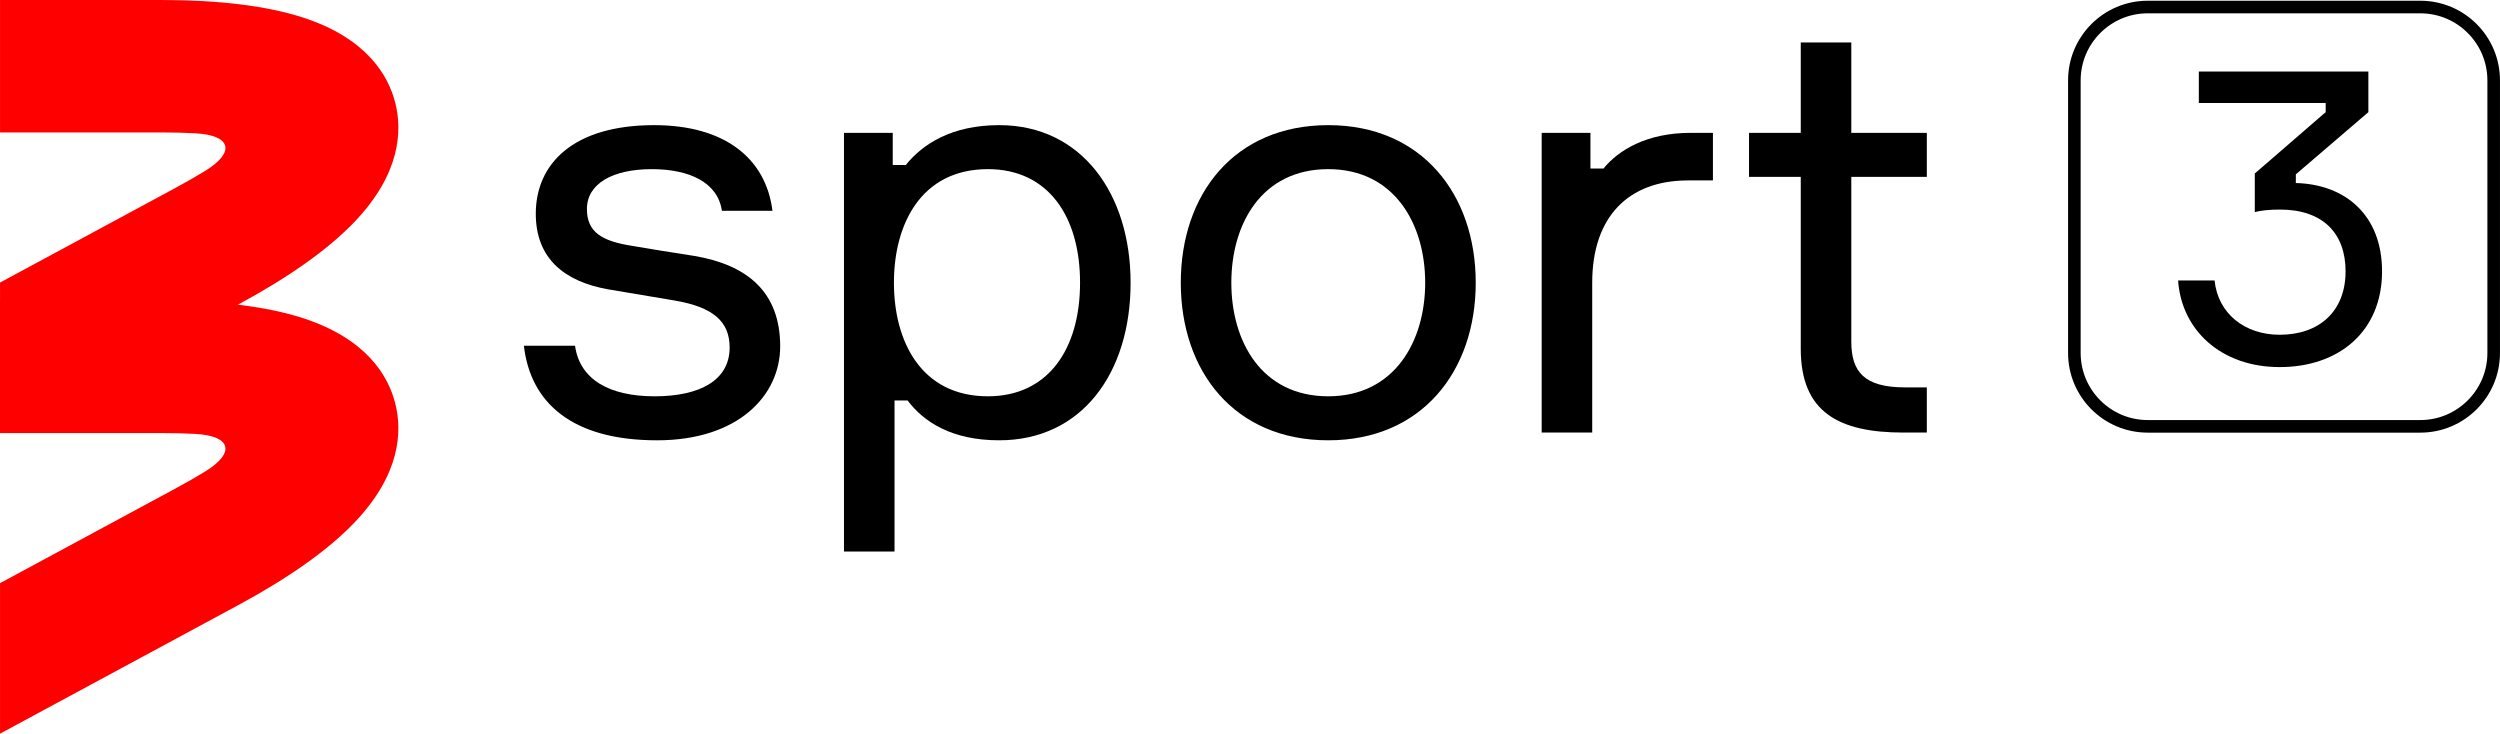
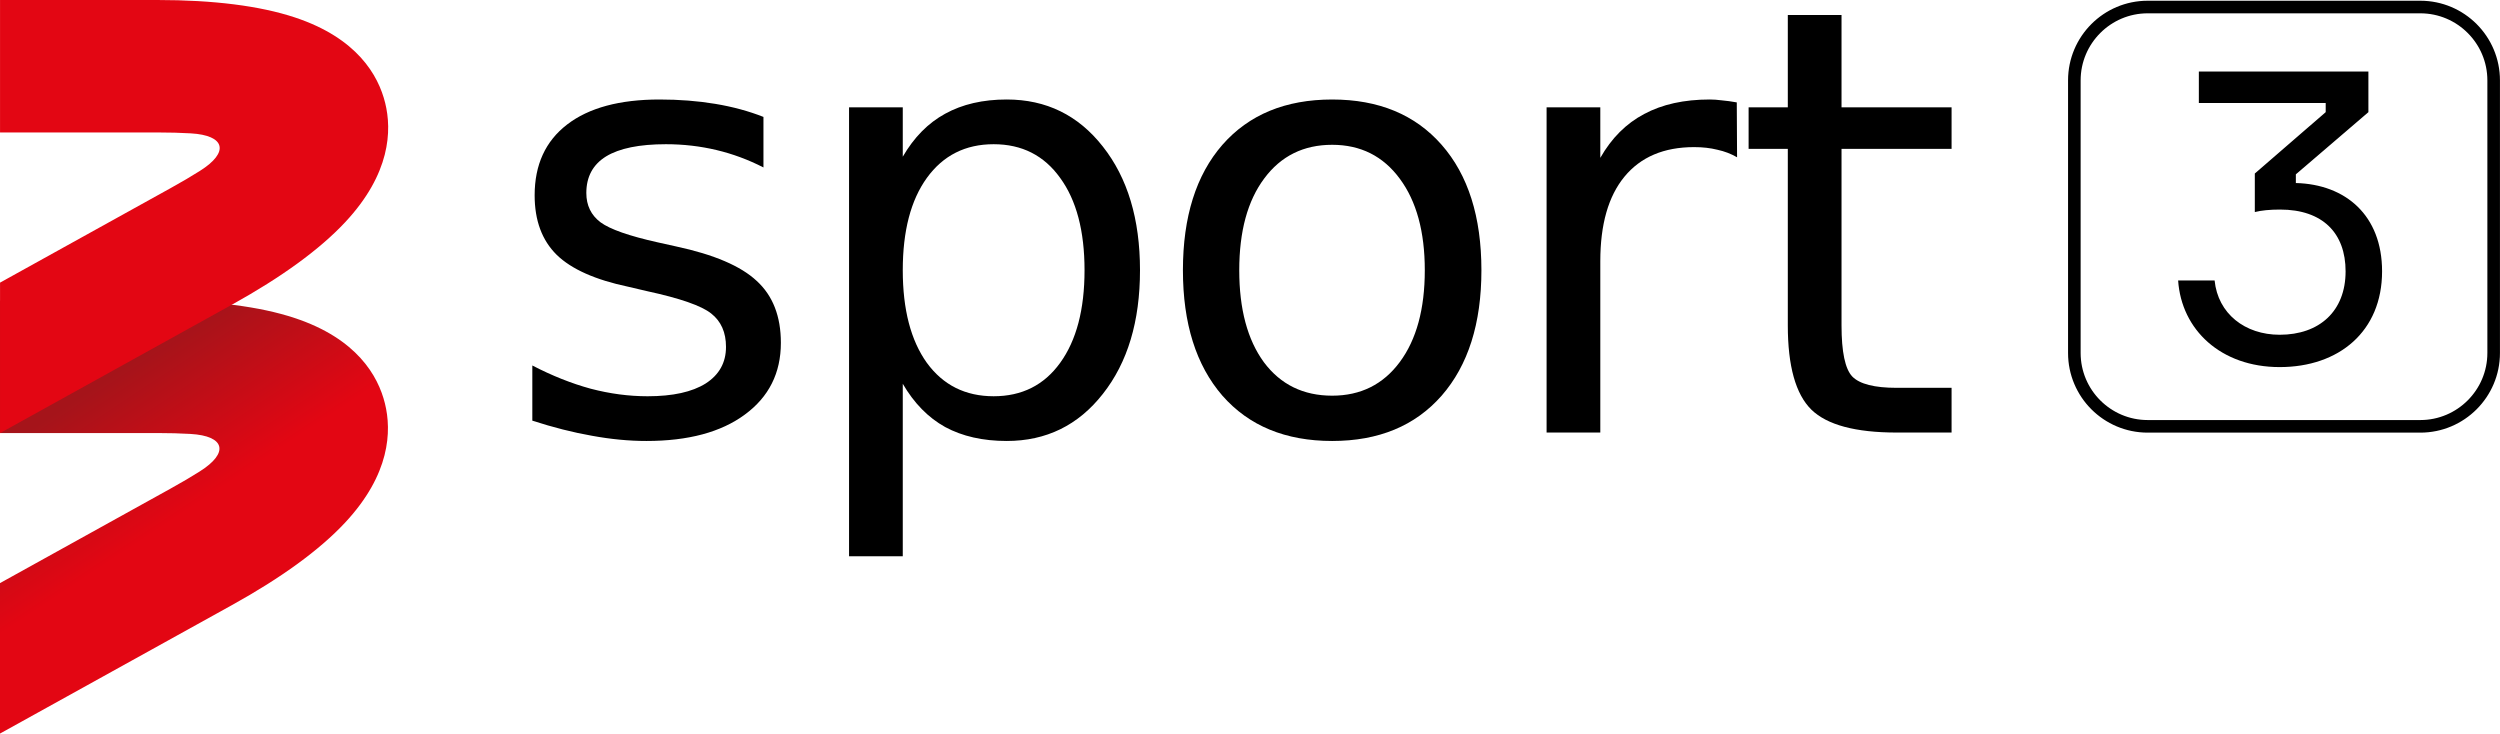
- <svg xmlns="http://www.w3.org/2000/svg" version="1.1" viewBox="0 0 2726 800" xml:space="preserve">
+ <svg xmlns="http://www.w3.org/2000/svg" version="1.1" viewBox="0 0 2726 800">
  <defs>
-     <clipPath id="f">
-       <path d="M 0,377.089 H 902.858 V 0 H 0 Z" />
+     <clipPath id="c">
+       <path d="m94.401 527.4h35.465v18.049h-35.465z" />
    </clipPath>
-     <clipPath id="e">
-       <path d="m101.54 194.52v-24.795h44.881c3.535 0 6.696-0.09 9.521-0.245 3.589-0.196 6.036-0.94 7.297-2.054l48.049 11.215c-2.126 7.599-8.335 17.512-25.609 23.079-8.625 2.779-19.685 4.372-32.94 4.749z" />
-     </clipPath>
-     <linearGradient id="c" x2="1" gradientTransform="matrix(-9.1844 39.35 159.12 37.138 161.53 167.03)" gradientUnits="userSpaceOnUse">
-       <stop stop-color="#fff" stop-opacity="0" offset="0" />
-       <stop stop-color="#fff" offset="1" />
+     <linearGradient id="d" x1="-2.753" x2="-4.822" y1="-1.183" y2="2.019" gradientUnits="userSpaceOnUse">
+       <stop stop-color="#e30613" offset="0" />
+       <stop stop-color="#a5141a" offset="1" />
    </linearGradient>
-     <mask id="a" x="0" y="0" width="1" height="1" maskUnits="userSpaceOnUse">
-       <path d="m-32768 32767h65535v-65535h-65535z" fill="url(#c)" />
-     </mask>
-     <linearGradient id="b" x2="1" gradientTransform="matrix(-9.1844 39.35 159.12 37.138 161.53 167.03)" gradientUnits="userSpaceOnUse">
-       <stop stop-color="#a00417" offset="0" />
-       <stop stop-color="#a00417" offset="1" />
-     </linearGradient>
-     <clipPath id="d">
-       <path d="M 0,377.089 H 902.858 V 0 H 0 Z" />
-     </clipPath>
  </defs>
-   <g transform="matrix(1.3333 0 0 -1.3333 764.08 650.86)">
-     <g transform="matrix(2.9404 0 0 2.9404 -871.64 -365.07)">
-       <g clip-path="url(#f)">
-         <g transform="translate(285.29 220.47)">
-           <path d="m0 0 9.427-1.489c14.554-2.48 23.817-9.923 23.817-25.139 0-13.727-11.744-26.132-34.236-26.132-23.651 0-35.228 10.42-37.048 26.298h14.224c1.323-9.428 9.592-14.059 22.162-14.059s20.839 4.466 20.839 13.563c0 7.277-4.631 11.246-15.216 13.065l-18.689 3.143c-11.908 2.15-20.012 8.435-20.012 21.004 0 13.893 10.42 24.643 32.913 24.643 19.681 0 31.093-9.262 32.912-23.816h-14.058c-1.158 7.939-9.096 11.577-19.516 11.577-10.75 0-18.027-3.969-18.027-11.081 0-6.45 4.134-8.931 12.57-10.254z" />
-         </g>
-         <g transform="translate(350.17 211.54)">
-           <path d="m0 0c0-16.374 7.608-31.589 26.132-31.589 16.704 0 25.635 13.065 25.635 31.589s-8.931 31.59-25.635 31.59c-18.524 0-26.132-15.216-26.132-31.59m-0.331 41.678v-8.931h3.639c4.631 5.789 12.735 11.081 25.966 11.081 22.989 0 36.551-19.185 36.551-43.828 0-25.139-13.562-43.828-36.551-43.828-13.231 0-21.004 5.127-25.47 11.081h-3.638v-42.009h-14.059v116.43z" />
-         </g>
-         <g transform="translate(497.93 211.54)">
-           <path d="m0 0c0 16.374-8.6 31.59-26.958 31.59-18.524 0-26.959-15.216-26.959-31.59s8.435-31.589 26.959-31.589c18.358 0 26.958 15.215 26.958 31.589m14.058 0c0-24.643-15.05-43.828-41.016-43.828-26.132 0-41.017 19.185-41.017 43.828s14.885 43.828 41.017 43.828c25.966 0 41.016-19.185 41.016-43.828" />
-         </g>
-         <g transform="translate(577.96 239.99)">
-           <path d="m0 0h-6.946c-16.539 0-26.628-10.089-26.628-28.447v-41.678h-14.058v83.356h13.562v-9.923h3.638c4.135 5.127 12.074 9.923 24.147 9.923h6.285z" />
-         </g>
-         <g transform="translate(637.45 253.22)">
-           <path d="m0 0v-12.239h-21.004v-45.813c0-8.435 3.638-12.735 14.885-12.735h6.119v-12.57h-6.45c-18.028 0-28.613 5.624-28.613 23.32v47.798h-14.389v12.239h14.389v25.139h14.059v-25.139z" />
-         </g>
-         <g transform="translate(211.48 177.95)">
-           <path d="m0 0c-1.939 7.679-7.989 18.036-25.795 23.774-9.961 3.209-23.17 4.837-39.258 4.837h-44.881v-36.833h44.881c3.535 0 6.697-0.09 9.521-0.244 9.924-0.543 11.116-5.264 2.641-10.454-2.412-1.477-5.152-3.058-8.263-4.736l-48.78-26.322v-41.853l66.271 35.76c14.158 7.64 25.009 15.344 32.252 22.9 12.945 13.504 13.35 25.492 11.411 33.171" fill="#f00" />
-         </g>
-       </g>
-     </g>
-     <g transform="matrix(2.9404 0 0 2.9404 -871.64 -365.07)">
-       <g clip-path="url(#e)">
-         <g mask="url(#a)">
-           <path d="m101.54 194.52v-24.795h44.881c3.535 0 6.696-0.09 9.521-0.245 3.589-0.196 6.036-0.94 7.297-2.054l48.049 11.215c-2.126 7.599-8.335 17.512-25.609 23.079-8.625 2.779-19.685 4.372-32.94 4.749z" fill="url(#b)" />
-         </g>
-       </g>
-     </g>
-     <g transform="matrix(2.9404 0 0 2.9404 -871.64 -365.07)">
-       <g clip-path="url(#d)">
-         <g transform="translate(211.48 261.56)">
-           <path d="m0 0c-1.939 7.678-7.989 18.036-25.795 23.773-9.961 3.21-23.17 4.838-39.258 4.838h-44.881v-36.833h44.881c3.535 0 6.698-0.09 9.522-0.244 9.923-0.543 11.116-5.264 2.64-10.454-2.412-1.477-5.152-3.058-8.263-4.736l-48.78-26.322v-41.853l66.271 35.76c14.158 7.639 25.009 15.344 32.252 22.9 12.945 13.504 13.35 25.492 11.411 33.171" fill="#f00" />
-         </g>
-         <g transform="translate(774.71 289.97)">
-           <path d="m0 0h-75.819c-12.235 0-22.154-9.918-22.154-22.153v-75.819c0-12.236 9.919-22.154 22.154-22.154h75.819c12.235 0 22.153 9.918 22.153 22.154v75.819c0 12.235-9.918 22.153-22.153 22.153m0-3.5c10.286 0 18.653-8.368 18.653-18.653v-75.819c0-10.286-8.367-18.654-18.653-18.654h-75.819c-10.285 0-18.654 8.368-18.654 18.654v75.819c0 10.285 8.369 18.653 18.654 18.653h75.819" />
-         </g>
-         <g transform="translate(760.26 270.28)">
-           <path d="m0 0v-11.299l-20.177-17.294v-2.421c13.836-0.346 23.982-8.994 23.982-24.559 0-16.717-11.991-26.633-28.478-26.633-16.372 0-27.325 10.377-28.247 24.097h10.146c0.922-9.224 8.416-15.104 18.101-15.104 11.068 0 18.332 6.572 18.332 17.64 0 10.608-6.342 17.18-18.217 17.18-2.882 0-5.188-0.231-7.033-0.692v10.722l19.716 17.064v2.537h-35.281v8.762z" />
-         </g>
-       </g>
+   <g transform="matrix(43.187 0 0 -44.33 -4076.9 24180)" clip-path="url(#c)" fill="#e30613">
+     <g transform="translate(104.12,535.53)" fill="#e30613">
+       <path d="m0 0c-0.172 0.679-0.707 1.595-2.282 2.103-0.881 0.284-2.049 0.428-3.472 0.428h-3.97v-3.258h3.97c0.313 0 0.592-8e-3 0.842-0.022 0.878-0.048 0.984-0.465 0.234-0.924-0.213-0.131-0.456-0.271-0.731-0.419l-4.315-2.329v-3.701l5.862 3.163c1.252 0.675 2.212 1.357 2.853 2.025 1.145 1.194 1.181 2.255 1.009 2.934" fill="url(#d)" />
    </g>
  </g>
+   <path d="m419.98 112.2c-7.428-30.1-30.533-70.705-98.552-93.226-38.048-12.59-88.489-18.973-149.94-18.973h-171.46v144.42h171.46c13.518 0 25.61 0.355 36.364 0.975 37.918 2.128 42.496 20.614 10.106 40.961-9.199 5.807-19.693 12.013-31.57 18.575l-186.35 103.25v164.07l253.16-140.22c54.069-29.923 95.531-60.154 123.21-89.766 49.449-52.93 51.004-99.965 43.576-130.07" fill="#e30613" stroke-width=".536" />
+   <g transform="translate(2.6544e-5)" stroke-width="3.921" aria-label="sport">
+     <path d="m832.47 127.49v55.091q-24.696-12.665-51.292-18.997-26.596-6.332-55.091-6.332-43.377 0-65.223 13.298-21.53 13.298-21.53 39.894 0 20.264 15.514 31.978 15.514 11.398 62.374 21.847l19.947 4.433q62.057 13.298 88.02 37.678 26.279 24.063 26.279 67.44 0 49.392-39.261 78.205-38.944 28.812-107.33 28.812-28.496 0-59.524-5.699-30.712-5.383-64.907-16.464v-60.157q32.295 16.781 63.64 25.329 31.345 8.232 62.057 8.232 41.16 0 63.324-13.931 22.163-14.248 22.163-39.894 0-23.746-16.148-36.411-15.831-12.665-69.973-24.38l-20.264-4.749q-54.142-11.398-78.205-34.828-24.063-23.746-24.063-64.907 0-50.026 35.461-77.255 35.461-27.229 100.68-27.229 32.295 0 60.791 4.749 28.496 4.749 52.559 14.248z" />
+     <path d="m984.38 418.46v188.07h-58.574v-489.49h58.574v53.825q18.364-31.662 46.226-46.859 28.179-15.514 67.123-15.514 64.59 0 104.8 51.292 40.527 51.292 40.527 134.88t-40.527 134.88q-40.21 51.292-104.8 51.292-38.944 0-67.123-15.198-27.862-15.514-46.226-47.176zm198.2-123.8q0-64.273-26.596-100.68-26.279-36.728-72.506-36.728t-72.822 36.728q-26.279 36.411-26.279 100.68t26.279 101q26.596 36.411 72.822 36.411t72.506-36.411q26.596-36.728 26.596-101z" />
+     <path d="m1452.6 157.89q-46.859 0-74.089 36.728-27.229 36.411-27.229 100.05t26.912 100.37q27.229 36.411 74.405 36.411 46.543 0 73.772-36.728 27.229-36.728 27.229-100.05 0-63.007-27.229-99.735-27.229-37.044-73.772-37.044zm0-49.392q75.988 0 119.36 49.392t43.377 136.78q0 87.07-43.377 136.78-43.377 49.392-119.36 49.392-76.305 0-119.68-49.392-43.06-49.709-43.06-136.78 0-87.386 43.06-136.78 43.377-49.392 119.68-49.392z" />
+     <path d="m1894.1 171.5q-9.815-5.699-21.53-8.232-11.398-2.85-25.329-2.85-49.392 0-75.988 32.295-26.279 31.978-26.279 92.136v186.8h-58.574v-354.61h58.574v55.091q18.364-32.295 47.809-47.809 29.446-15.831 71.556-15.831 6.016 0 13.298 0.95 7.282 0.633 16.148 2.216z" />
+     <path d="m2008 16.359v100.68h120v45.276h-120v192.5q0 43.377 11.715 55.725 12.031 12.348 48.442 12.348h59.841v48.759h-59.841q-67.44 0-93.086-25.013-25.646-25.329-25.646-91.819v-192.5h-42.743v-45.276h42.743v-100.68z" />
+   </g>
+   <path d="m2639.1 0.799h-297.24c-47.966 0-86.853 38.883-86.853 86.849v297.24c0 47.97 38.887 86.853 86.853 86.853h297.24c47.966 0 86.849-38.883 86.849-86.853v-297.24c0-47.967-38.883-86.849-86.849-86.849m0 13.722c40.326 0 73.128 32.806 73.128 73.128v297.24c0 40.326-32.802 73.132-73.128 73.132h-297.24c-40.322 0-73.132-32.806-73.132-73.132v-297.24c0-40.322 32.81-73.128 73.132-73.128h297.24" stroke-width="3.92" />
+   <path d="m2582.5 77.992v44.297l-79.103 67.8v9.491c54.243 1.357 94.02 35.26 94.02 96.282 0 65.538-47.01 104.41-111.65 104.41-64.185 0-107.13-40.682-110.74-94.471h39.777c3.615 36.162 32.994 59.214 70.964 59.214 43.391 0 71.869-25.765 71.869-69.156 0-41.588-24.863-67.353-71.418-67.353-11.299 0-20.339 0.906-27.572 2.713v-42.035l77.295-66.898v-9.946h-138.32v-34.351z" stroke-width="3.92" />
</svg>
